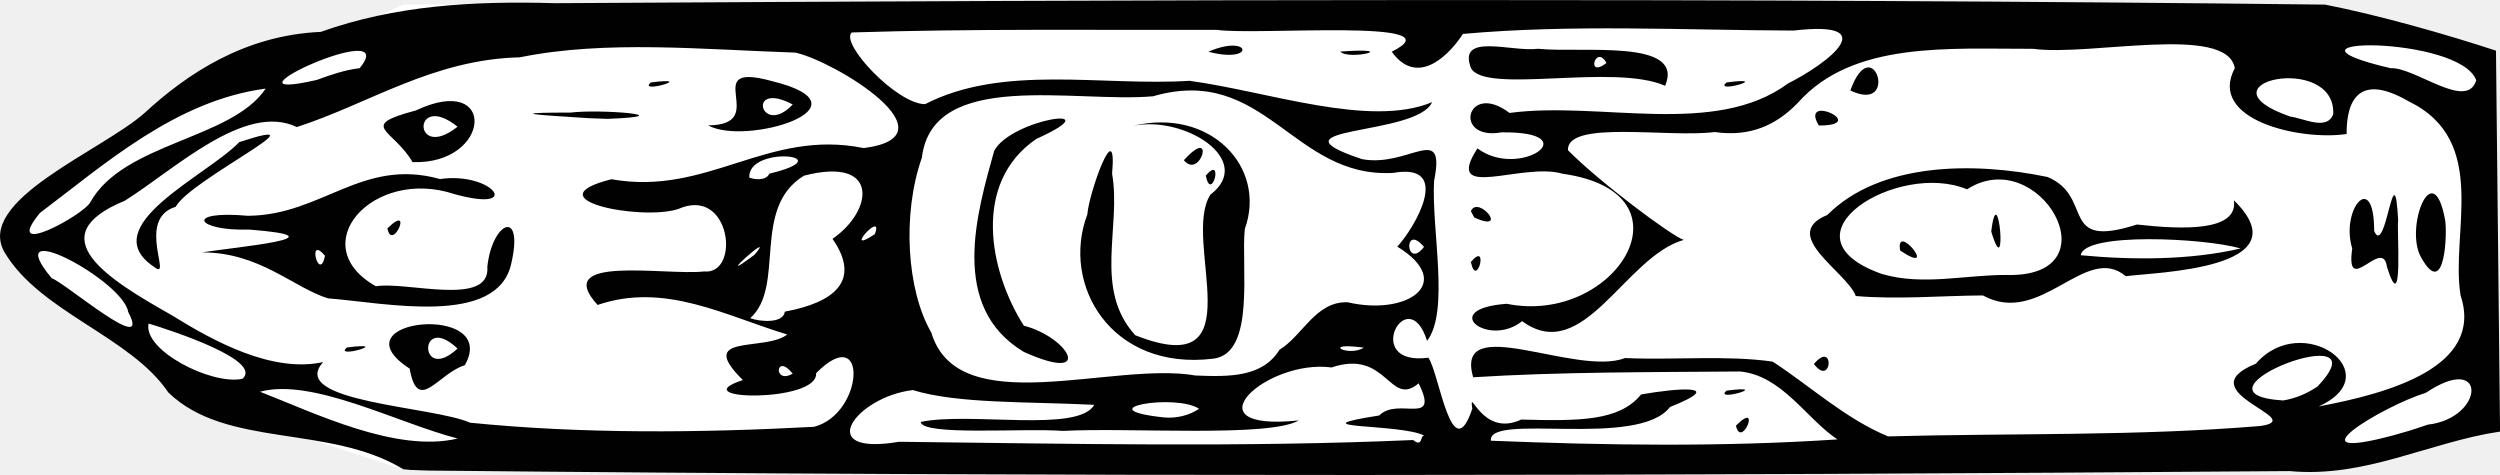
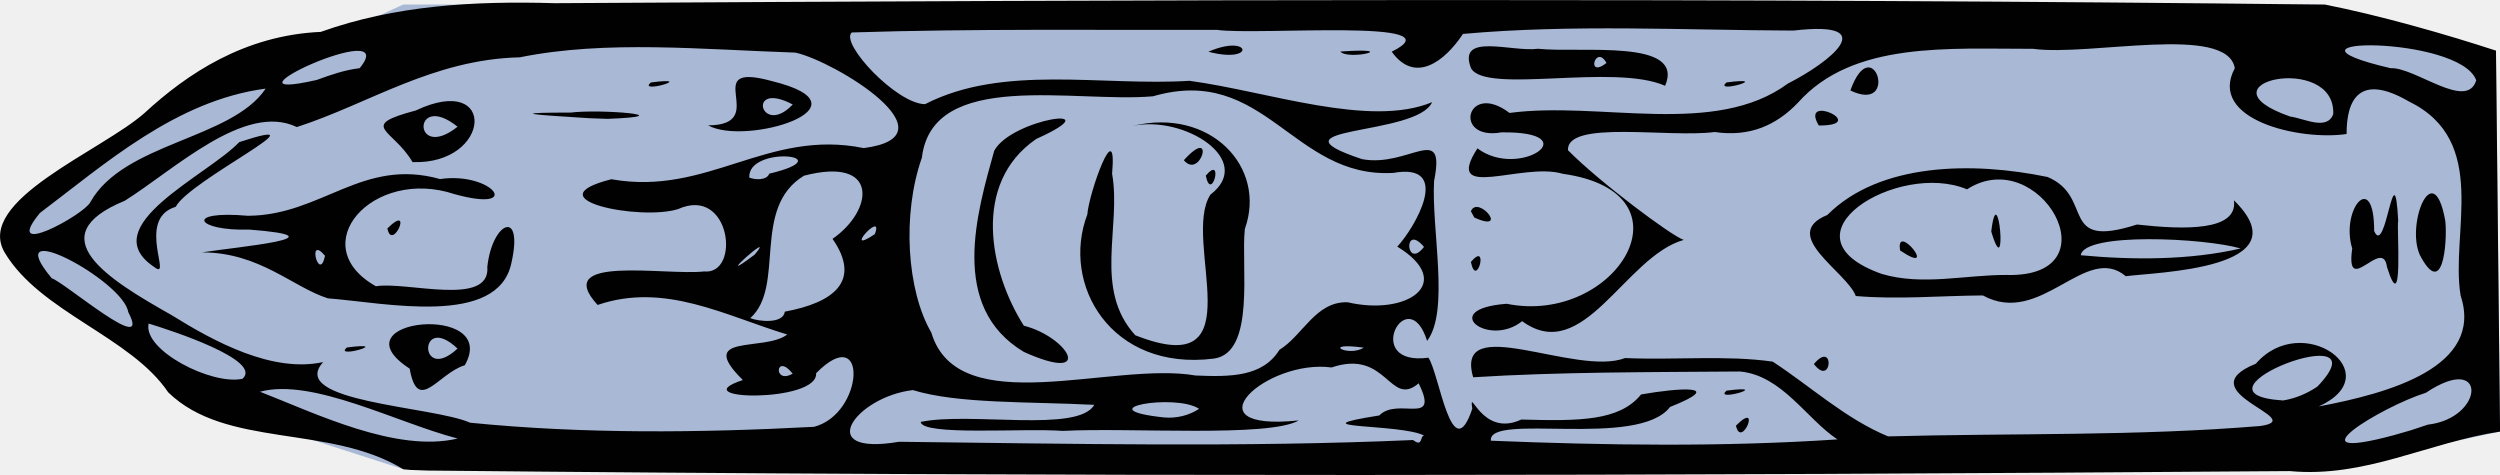
<svg xmlns="http://www.w3.org/2000/svg" width="51.507mm" height="9.785mm" viewBox="0 0 51.507 9.785" version="1.1" id="svg836">
  <defs id="defs830" />
-   <path id="rect814" d="M 8.305,0.094 H 47.902 l 3.521,0.949 0.084,7.848 -3.605,0.775 H 8.305 L 4.074,8.303 0.009,4.828 2.401,2.808 Z" style="opacity:1;vector-effect:none;fill:#ffffff;fill-opacity:1;fill-rule:nonzero;stroke:#000000;stroke-width:0;stroke-linecap:butt;stroke-linejoin:round;stroke-miterlimit:4;stroke-dasharray:none;stroke-dashoffset:0;stroke-opacity:1" />
+   <path id="rect814" d="M 8.305,0.094 H 47.902 l 3.521,0.949 0.084,7.848 -3.605,0.775 H 8.305 L 4.074,8.303 0.009,4.828 2.401,2.808 Z" style="opacity:1;vector-effect:none;fill:#a8b8d5;fill-opacity:1;fill-rule:nonzero;stroke:#000000;stroke-width:0;stroke-linecap:butt;stroke-linejoin:round;stroke-miterlimit:4;stroke-dasharray:none;stroke-dashoffset:0;stroke-opacity:1" />
  <g style="fill:#010101;fill-opacity:1;stroke:none;stroke-opacity:1" id="layer1" transform="translate(268.4143,-11.64921)">
    <path id="path895" d="m -260.109,21.315 c -1.528,-0.927 -3.648,-0.424 -4.839,-1.582 -0.774,-1.149 -2.636,-1.65 -3.37,-2.881 -0.627,-1.07 2.005,-2.096 2.882,-2.875 0.869,-0.802 2.053,-1.601 3.631,-1.671 1.531,-0.547 3.15,-0.64 4.823,-0.591 12.156,-0.072 24.315,-0.111 36.471,0.029 1.131,0.222 2.538,0.625 3.521,0.949 0.028,2.616 0.056,5.232 0.084,7.848 -1.484,0.224 -2.779,0.96 -4.334,0.814 -12.785,0.098 -25.573,0.12 -38.358,-0.011 l -0.363,-0.013 -0.147,-0.014 z m 1.124,-0.631 c -1.25,-0.322 -2.993,-1.256 -4.073,-0.964 1.132,0.44 2.807,1.265 4.073,0.964 z m 19.913,-0.06 c -0.476,-0.253 -2.728,-0.132 -0.926,-0.415 0.383,-0.392 1.256,0.241 0.812,-0.662 -0.604,0.51 -0.645,-0.718 -1.794,-0.327 -1.343,-0.181 -2.999,1.334 -0.675,1.091 -0.612,0.356 -3.479,0.142 -4.86,0.216 -0.822,-0.062 -2.891,0.108 -2.931,-0.185 1.022,-0.213 3.25,0.231 3.576,-0.352 -1.351,-0.069 -2.809,-0.018 -3.737,-0.304 -1.175,0.137 -2.072,1.369 -0.285,1.065 3.529,0.04 7.068,0.118 10.592,-0.036 0.203,0.16 0.139,-0.095 0.228,-0.091 z m 8.511,0.076 c -0.634,-0.42 -1.137,-1.316 -2.005,-1.397 -1.828,0.015 -3.725,0.007 -5.497,0.119 -0.398,-1.373 2.118,-0.005 3.13,-0.396 1.004,0.046 2.084,-0.064 3.042,0.074 0.781,0.511 1.503,1.179 2.376,1.54 2.556,-0.069 5.125,-0.003 7.668,-0.214 1.038,-0.145 -1.54,-0.697 -0.09,-1.284 0.958,-1.107 2.774,0.208 1.295,0.881 1.444,-0.272 3.41,-0.81 2.923,-2.287 -0.214,-1.288 0.607,-3.182 -1.066,-3.997 -1.014,-0.588 -1.285,-0.044 -1.283,0.671 -0.959,0.144 -2.872,-0.293 -2.303,-1.356 -0.159,-0.919 -2.989,-0.239 -4.154,-0.399 -1.723,0.005 -3.716,-0.165 -4.848,1.112 -0.437,0.454 -0.979,0.71 -1.714,0.602 -0.946,0.125 -3.054,-0.255 -3.022,0.376 0.637,0.646 2.125,1.761 2.384,1.847 -1.208,0.34 -2.068,2.601 -3.329,1.674 -0.688,0.555 -1.748,-0.253 -0.318,-0.358 2.242,0.454 3.946,-2.287 1.152,-2.679 -0.83,-0.247 -2.472,0.586 -1.755,-0.523 0.863,0.65 2.293,-0.352 0.496,-0.33 -1.015,0.181 -0.72,-1.071 0.165,-0.4 1.871,-0.25 4.225,0.508 5.738,-0.607 0.852,-0.431 1.963,-1.305 0.115,-1.09 -2.267,-0.008 -4.564,-0.133 -6.812,0.069 -0.369,0.557 -0.984,1.043 -1.468,0.366 1.416,-0.697 -2.804,-0.328 -3.603,-0.45 -2.507,0.007 -5.018,-0.026 -7.522,0.054 -0.248,0.224 0.928,1.476 1.511,1.477 1.608,-0.827 3.644,-0.367 5.447,-0.481 1.608,0.216 3.715,0.977 4.999,0.44 -0.31,0.708 -3.501,0.488 -1.444,1.174 0.963,0.18 1.73,-0.777 1.485,0.447 -0.058,0.999 0.325,2.683 -0.144,3.297 -0.398,-1.258 -1.365,0.533 0.027,0.347 0.225,0.32 0.482,2.303 0.904,1.052 -0.072,-0.509 0.184,0.608 1.009,0.222 1.204,0.033 2.023,0.031 2.469,-0.517 0.742,-0.131 1.791,-0.216 0.596,0.258 -0.659,0.867 -3.756,0.105 -3.691,0.695 2.371,0.096 4.776,0.131 7.141,-0.027 z m -2.088,-0.281 c 0.539,-0.544 0.111,0.497 0,0 z m -0.191,-0.722 c 0.988,-0.127 -0.298,0.246 0,0 z m 1.797,-0.548 c 0.432,-0.512 0.378,0.494 0,0 z m 0.863,-1.402 c -0.188,-0.501 -1.587,-1.261 -0.586,-1.669 1.077,-1.079 2.991,-1.103 4.539,-0.782 0.976,0.415 0.206,1.502 1.84,0.979 0.97,0.108 2.085,0.141 1.998,-0.499 1.452,1.428 -1.645,1.482 -2.228,1.564 -0.827,-0.697 -1.747,1.054 -2.945,0.396 -0.871,0.006 -1.75,0.087 -2.619,0.012 z m 3.134,-0.432 c 2.224,0.036 0.645,-2.725 -0.842,-1.765 -1.426,-0.598 -3.957,0.964 -1.756,1.743 0.847,0.251 1.733,0.013 2.598,0.021 z m -2.22,-0.505 c -0.107,-0.621 0.831,0.557 0,0 z m 1.877,-0.391 c 0.142,-1.19 0.347,1.157 0,0 z m 5.138,0.349 c -0.747,-0.217 -3.231,-0.338 -3.293,0.14 1.074,0.101 2.254,0.102 3.293,-0.14 z m 3.015,0.383 c -0.081,-0.645 -0.862,0.658 -0.716,-0.382 -0.248,-0.806 0.453,-1.638 0.452,-0.36 0.243,0.564 0.415,-1.724 0.495,-0.214 -0.035,0.142 0.117,2.057 -0.23,0.957 z m -18.874,-0.105 c 0.381,-0.453 0.119,0.576 0,0 z m 19.581,-0.088 c -0.354,-0.593 0.238,-2.14 0.49,-0.783 0.048,0.245 0.005,1.672 -0.49,0.783 z m -19.581,-0.957 c 0.144,-0.345 0.807,0.46 0.071,0.131 z m 7.168,-1.766 c -0.408,-0.684 1.071,0.003 0,0 z m 0.65,-0.722 c 0.464,-1.282 1.026,0.493 0,0 z m -7.816,-0.46 c -0.284,-0.743 0.846,-0.326 1.379,-0.399 0.903,0.093 3.037,-0.216 2.621,0.763 -1.055,-0.469 -3.703,0.182 -4,-0.364 z m 2.792,-0.106 c -0.222,-0.404 -0.435,0.336 0,0 z m 2.475,0.4 c 0.988,-0.127 -0.298,0.246 0,0 z m -10.677,-0.632 c 0.883,-0.385 0.987,0.261 0,0 z m 2.718,-0.004 c 1.296,-0.09 0.162,0.193 0,0 z m 22.407,7.687 c 1.172,-0.135 1.234,-1.509 -0.041,-0.657 -0.912,0.285 -2.851,1.463 -0.664,0.875 l 0.345,-0.099 z m -33.257,0.047 c 1.045,-0.265 1.126,-2.196 0.05,-1.107 0.05,0.618 -2.79,0.56 -1.509,0.141 -0.985,-0.969 0.447,-0.576 0.914,-0.938 -1.282,-0.388 -2.52,-1.083 -3.907,-0.609 -0.961,-1.047 1.393,-0.601 2.193,-0.69 0.761,0.077 0.553,-1.773 -0.535,-1.285 -0.769,0.245 -3.022,-0.199 -1.374,-0.615 1.982,0.354 3.213,-1.046 5.199,-0.642 1.93,-0.248 -0.587,-1.785 -1.407,-1.967 -1.918,-0.063 -3.903,-0.263 -5.678,0.097 -1.796,0.043 -3.113,0.959 -4.595,1.437 -1.067,-0.516 -2.517,0.873 -3.544,1.518 -1.78,0.731 -0.346,1.617 0.958,2.353 0.897,0.558 2.086,1.198 3.129,0.971 -0.749,0.825 2.269,0.909 3.026,1.249 2.329,0.234 4.743,0.209 7.082,0.085 z m -8.324,-1.201 c -1.586,-1.028 1.876,-1.372 1.136,-0.07 -0.547,0.164 -0.969,1.017 -1.136,0.07 z m 0.986,-0.413 c -0.811,-0.768 -0.803,0.746 0,0 z m -2.278,-0.023 c 0.988,-0.127 -0.298,0.246 0,0 z m -0.39,-1.011 c -0.724,-0.229 -1.412,-0.95 -2.599,-0.948 0.718,-0.113 2.992,-0.313 0.974,-0.47 -1.091,0.035 -1.355,-0.402 -0.026,-0.284 1.523,-0.008 2.353,-1.205 3.959,-0.757 1.079,-0.157 1.734,0.709 0.298,0.311 -1.682,-0.561 -3.117,1.053 -1.62,1.898 0.634,-0.106 2.365,0.434 2.296,-0.401 0.101,-0.935 0.753,-1.208 0.496,-0.08 -0.274,1.327 -2.612,0.82 -3.777,0.73 z m -0.062,-0.878 c -0.381,-0.453 -0.119,0.576 0,0 z m -3.533,0.222 c -1.223,-0.836 1.108,-1.873 1.766,-2.564 1.889,-0.617 -1.024,0.784 -1.309,1.333 -0.838,0.251 -0.035,1.57 -0.457,1.23 z m 4.818,-0.786 c 0.551,-0.545 0.099,0.499 0,0 z m 0.518,-1.366 c -0.398,-0.686 -1.146,-0.74 0.068,-1.064 1.688,-0.796 1.558,1.122 -0.068,1.064 z m 0.928,-0.729 c -0.938,-0.75 -0.931,0.738 0,0 z m 5.162,-0.028 c 1.323,-0.007 -0.236,-1.337 1.315,-0.912 2.143,0.526 -0.54,1.346 -1.315,0.912 z m 1.743,-0.43 c -0.97,-0.514 -0.655,0.692 0,0 z m -4.577,0.257 c -1.017,-0.06 -1.041,-0.091 -0.006,-0.09 0.642,-0.078 2.341,0.069 0.77,0.129 l -0.367,-0.013 -0.396,-0.025 z m 1.656,-0.711 c 0.988,-0.127 -0.298,0.246 0,0 z m 11.293,6.724 c -0.479,-0.323 -2.347,0.002 -0.728,0.177 0.26,0.026 0.53,-0.043 0.728,-0.177 z m 23.04,-0.458 c 1.451,-1.517 -2.907,0.146 -0.707,0.286 0.264,-0.042 0.505,-0.149 0.707,-0.286 z m -42.747,-0.161 c 0.424,-0.381 -1.47,-0.996 -1.935,-1.138 -0.123,0.55 1.302,1.278 1.935,1.138 z m 19.642,-0.067 c 0.695,0.029 1.375,0.032 1.72,-0.529 0.485,-0.297 0.747,-1.004 1.407,-0.98 1.227,0.287 2.238,-0.4 1.022,-1.147 0.357,-0.382 1.155,-1.74 -0.087,-1.518 -2.073,0.113 -2.636,-2.248 -4.946,-1.579 -1.606,0.142 -4.545,-0.57 -4.762,1.265 -0.412,1.168 -0.309,2.741 0.194,3.602 0.551,1.846 3.743,0.584 5.452,0.887 z m -3.546,-0.487 c -1.547,-0.927 -0.965,-2.869 -0.61,-4.143 0.352,-0.662 2.487,-0.974 0.866,-0.244 -1.333,0.914 -0.962,2.736 -0.256,3.847 0.927,0.239 1.473,1.203 -2.3e-4,0.54 z m 3.91,0.139 c -2.115,0.264 -3.15,-1.531 -2.601,-2.971 0.029,-0.434 0.621,-2.1 0.51,-0.838 0.194,1.101 -0.39,2.373 0.477,3.327 2.523,0.999 0.938,-1.956 1.549,-2.897 0.928,-0.709 -0.537,-1.64 -1.599,-1.416 1.593,-0.386 2.766,0.848 2.308,2.123 -0.084,0.757 0.23,2.558 -0.643,2.672 z m -0.161,-3.77 c 0.381,-0.453 0.119,0.576 0,0 z m -0.452,-0.318 c 0.667,-0.737 0.348,0.415 0,0 z m -8.059,4.397 c -0.356,-0.447 -0.406,0.236 0,0 z m 11.766,-0.535 c -0.906,-0.124 -0.322,0.203 0,0 z m -25.456,-0.735 c -0.097,-0.647 -2.695,-2.033 -1.575,-0.695 0.273,0.09 2.08,1.649 1.575,0.695 z m 13.529,-0.007 c 0.986,-0.183 1.594,-0.619 0.982,-1.5 0.847,-0.584 0.972,-1.707 -0.588,-1.301 -1.094,0.666 -0.372,2.277 -1.107,2.935 0.195,0.075 0.681,0.116 0.712,-0.133 z m -0.622,-1.175 c 0.494,-0.583 -0.977,0.736 0,0 z m 13.79,-0.159 c -0.432,-0.512 -0.378,0.494 0,0 z m -11.315,-0.262 c 0.202,-0.529 -0.7,0.467 0,0 z m -16.163,-0.658 c 0.687,-1.233 2.913,-1.293 3.613,-2.341 -1.852,0.244 -3.323,1.563 -4.651,2.562 -0.804,0.978 0.914,0.033 1.038,-0.221 z m 13.988,-0.588 c 1.555,-0.374 -0.447,-0.599 -0.411,0.08 0.126,0.05 0.362,0.058 0.411,-0.08 z m 32.223,-1.228 c 0.053,-1.286 -2.874,-0.643 -0.889,0.05 0.281,0.035 0.762,0.301 0.889,-0.05 z m -40.661,-0.946 c 0.906,-1.109 -3.179,0.767 -0.883,0.242 0.283,-0.104 0.572,-0.205 0.883,-0.242 z m 43.607,0.25 c -0.332,-0.937 -4.53,-0.896 -1.766,-0.25 0.503,-0.026 1.574,0.884 1.766,0.25 z" style="fill:#010101;stroke-width:0.143;fill-opacity:1;stroke:none;stroke-opacity:1" />
  </g>
</svg>
